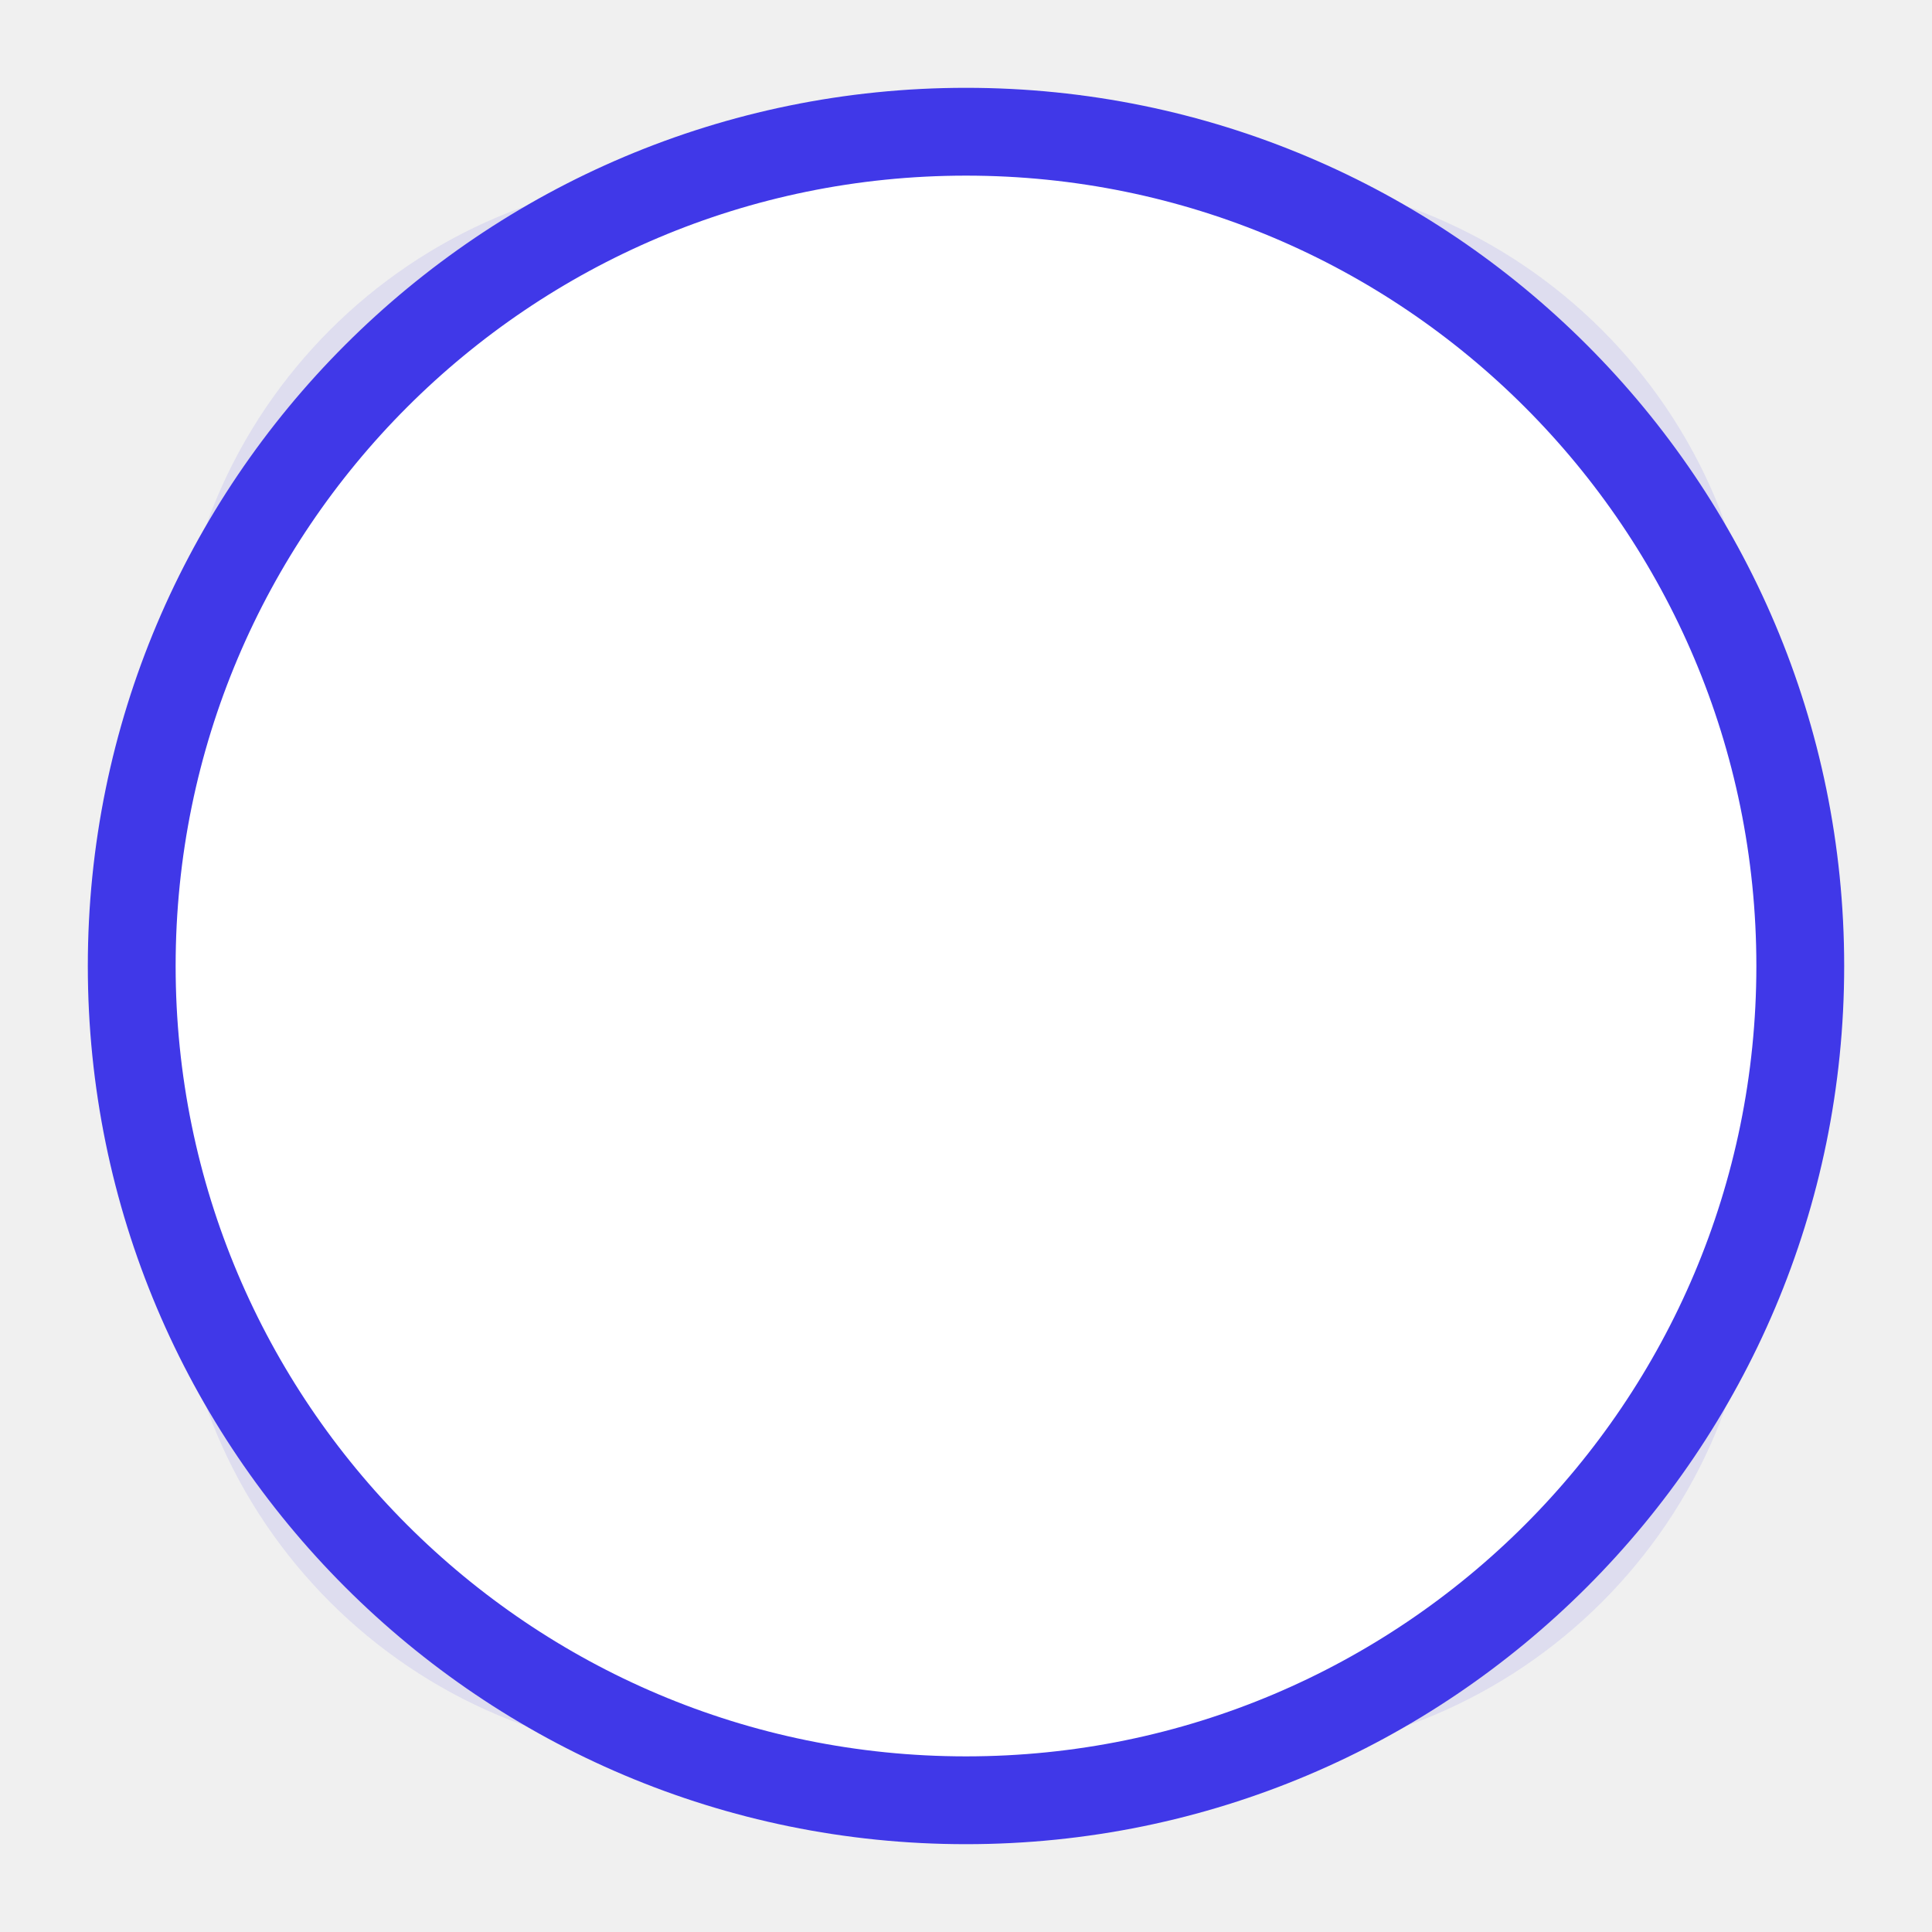
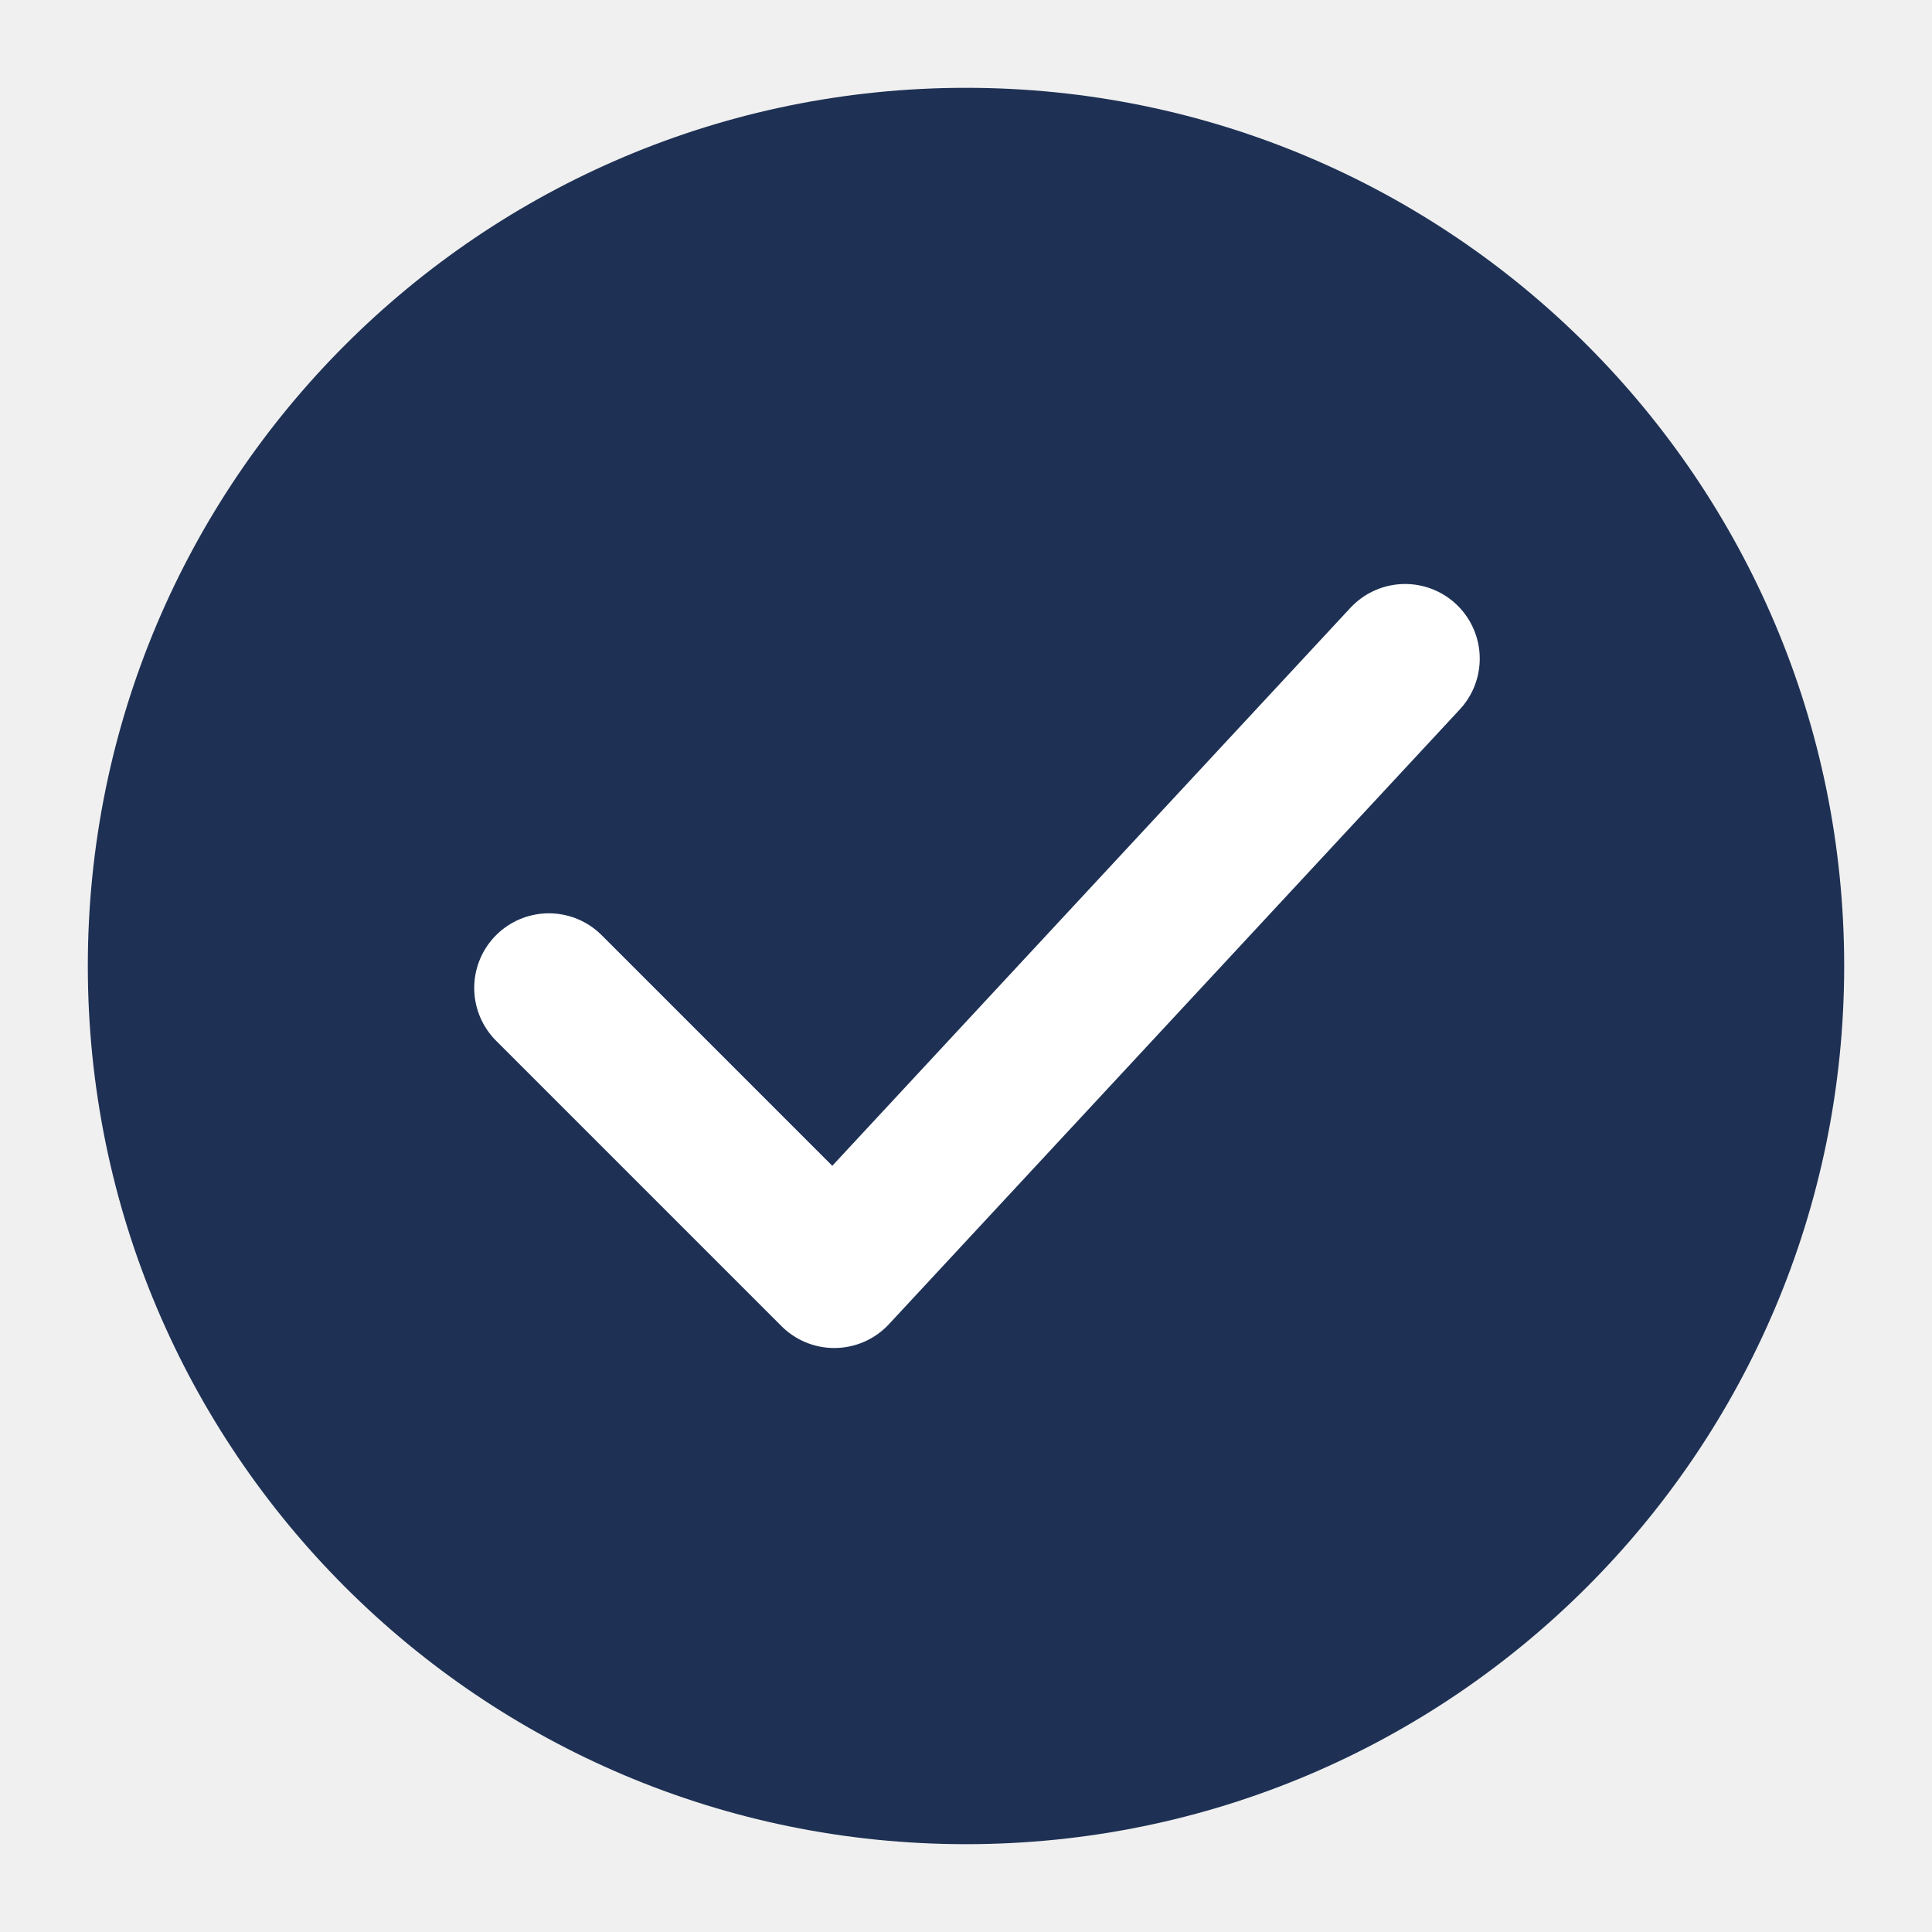
<svg xmlns="http://www.w3.org/2000/svg" viewBox="0 0 44 44">
-   <rect x="4" y="4" width="36" height="36" rx="12" fill="#4038E8" opacity=".1" />
-   <path d="M13 22.5 19 28l12-13" fill="none" stroke="#4038E8" stroke-width="3.2" stroke-linecap="round" stroke-linejoin="round" />
-   <circle cx="22" cy="22" r="19" fill="#FFFFFF" stroke="#4038E8" stroke-width="2" />
+   <circle cx="22" cy="22" r="20" fill="#1E3154" />
+   <path d="M12.5 22.5 19 29l13-14" fill="none" stroke="#FFFFFF" stroke-width="3.4" stroke-linecap="round" stroke-linejoin="round" />
</svg>
